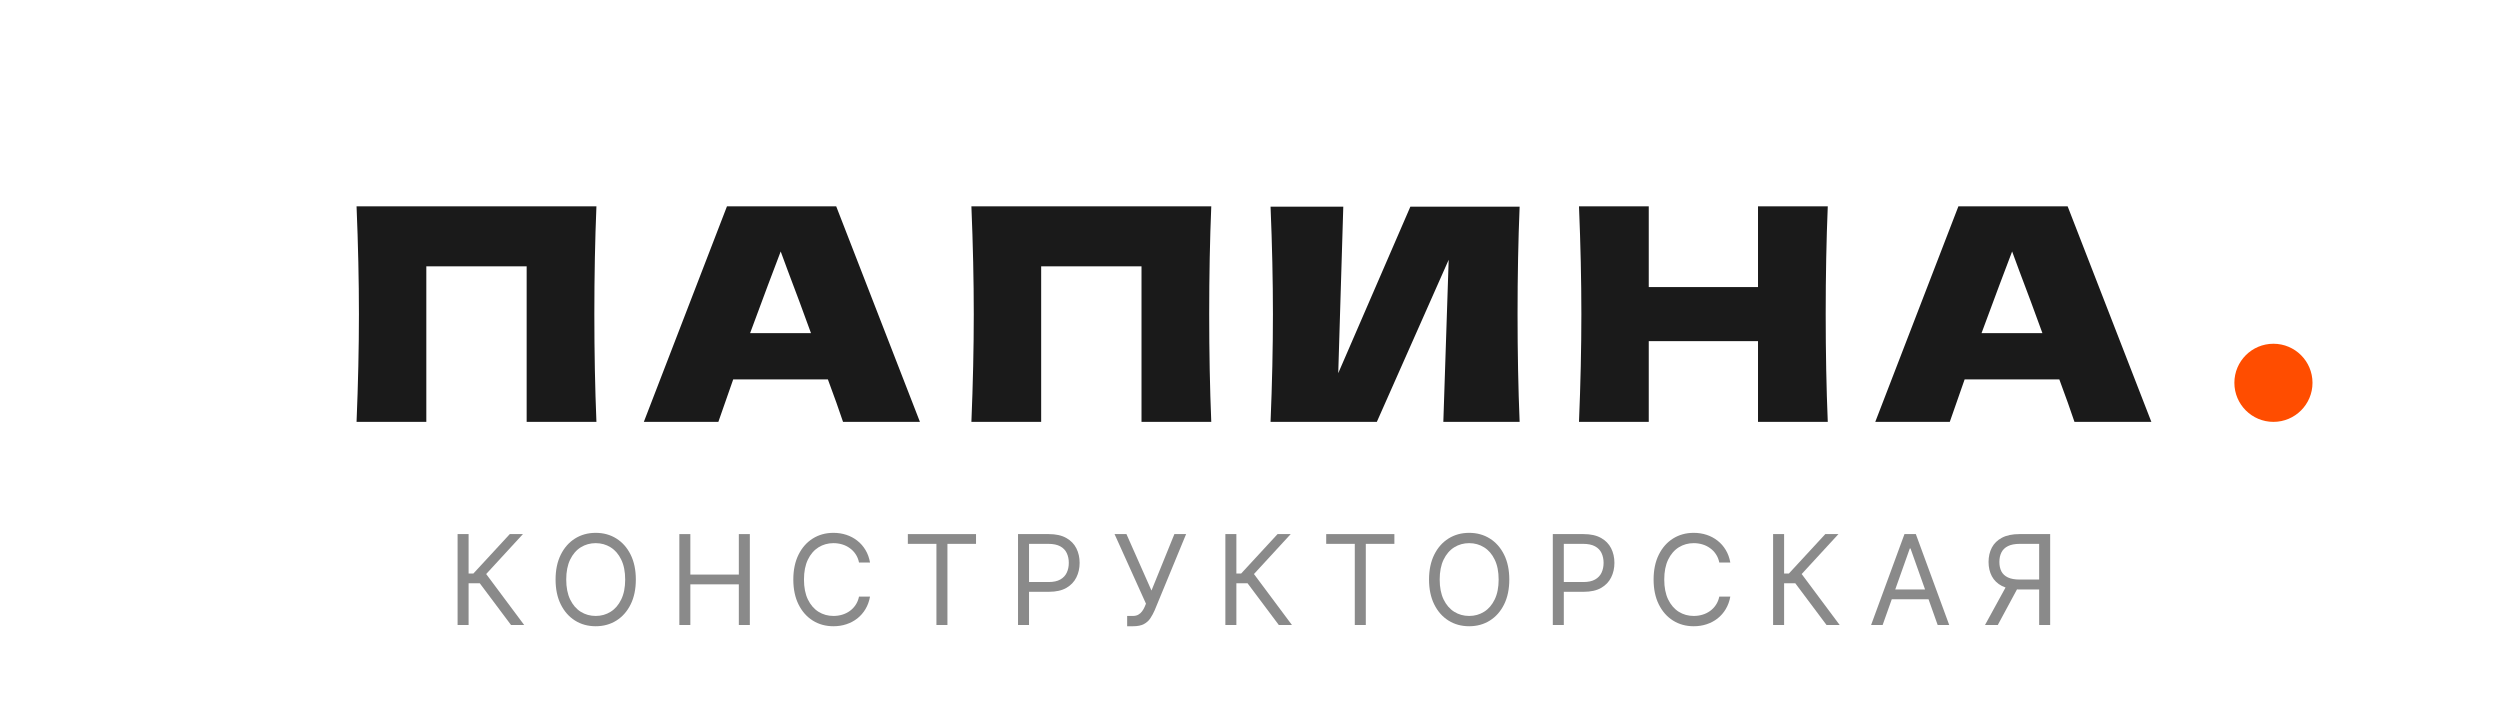
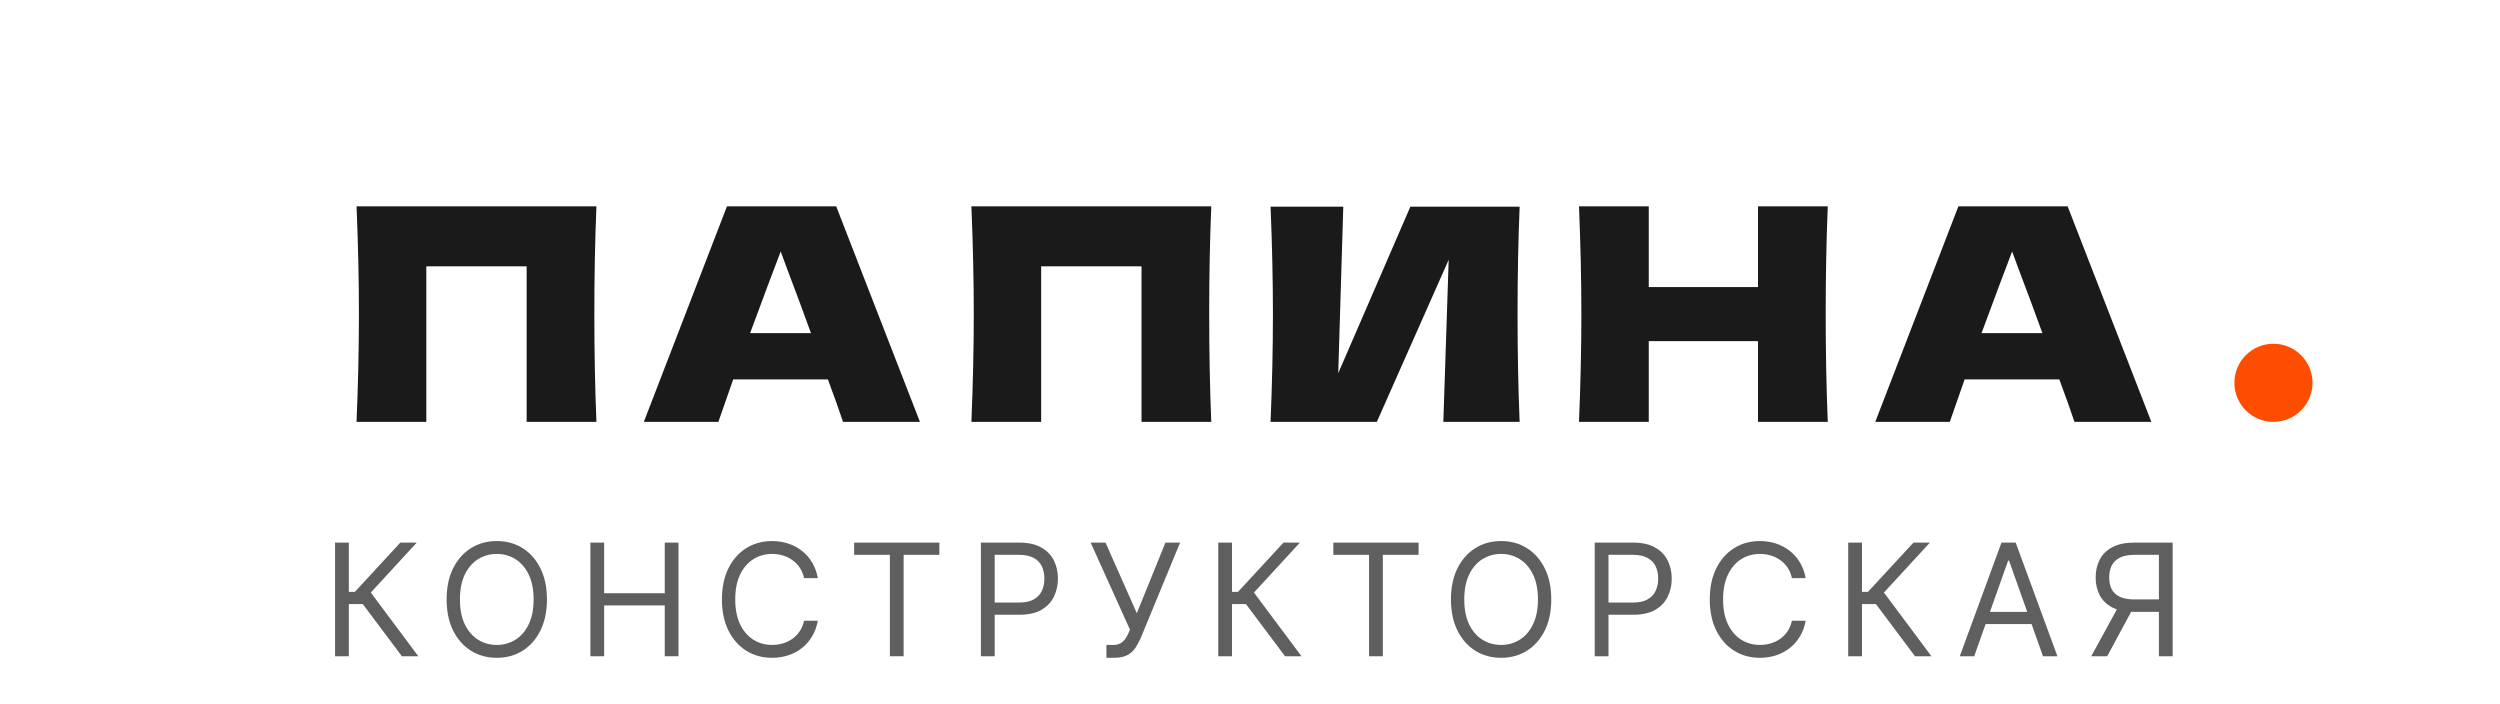
<svg xmlns="http://www.w3.org/2000/svg" width="320" height="90" viewBox="0 0 320 90" fill="none">
  <path d="M265.532 54C265.05 52.556 264.404 50.745 263.594 48.566H251.472L249.572 54H240.034L250.674 26.412H264.658L275.374 54H265.532ZM261.428 42.638C260.465 39.978 259.477 37.318 258.464 34.658L257.552 32.188C256.665 34.493 255.36 37.977 253.638 42.638H261.428Z" fill="#1A1A1A" />
  <path d="M233.955 26.412C233.778 30.693 233.689 35.291 233.689 40.206C233.689 45.121 233.778 49.719 233.955 54H225.025V43.664H211.041V54H202.111C202.314 49.085 202.415 44.487 202.415 40.206C202.415 35.925 202.314 31.327 202.111 26.412H211.041V36.748H225.025V26.412H233.955Z" fill="#1A1A1A" />
  <path d="M171.941 26.45L171.295 47.768L180.529 26.45H194.513C194.336 30.731 194.247 35.317 194.247 40.206C194.247 45.121 194.336 49.719 194.513 54H184.747L185.431 33.252L176.235 54H162.631C162.834 49.085 162.935 44.487 162.935 40.206C162.935 35.95 162.834 31.365 162.631 26.45H171.941Z" fill="#1A1A1A" />
  <path d="M155.043 26.412C154.865 30.693 154.777 35.291 154.777 40.206C154.777 45.121 154.865 49.719 155.043 54H146.113V34.088H133.269V54H124.339C124.541 49.085 124.643 44.487 124.643 40.206C124.643 35.925 124.541 31.327 124.339 26.412H155.043Z" fill="#1A1A1A" />
  <path d="M107.909 54C107.428 52.556 106.782 50.745 105.971 48.566H93.849L91.949 54H82.411L93.051 26.412H107.035L117.751 54H107.909ZM103.805 42.638C102.842 39.978 101.854 37.318 100.841 34.658L99.929 32.188C99.042 34.493 97.738 37.977 96.015 42.638H103.805Z" fill="#1A1A1A" />
  <path d="M76.343 26.412C76.165 30.693 76.076 35.291 76.076 40.206C76.076 45.121 76.165 49.719 76.343 54H67.412V34.088H54.569V54H45.639C45.841 49.085 45.943 44.487 45.943 40.206C45.943 35.925 45.841 31.327 45.639 26.412H76.343Z" fill="#1A1A1A" />
-   <circle cx="291" cy="49" r="5" fill="#FF4D00">
+   <path d="M291 54C293.761 54 296 51.761 296 49C296 46.239 293.761 44 291 44C288.239 44 286 46.239 286 49C286 51.761 288.239 54 291 54Z" fill="#FF4D00">
    <animate attributeName="opacity" values="1;0.3;1" dur="2.5s" repeatCount="indefinite" />
-   </circle>
-   <path d="M262.421 80H261.012V69.614H258.535C257.906 69.614 257.4 69.71 257.018 69.903C256.635 70.093 256.357 70.362 256.183 70.71C256.008 71.059 255.921 71.466 255.921 71.932C255.921 72.398 256.007 72.799 256.177 73.136C256.351 73.47 256.628 73.727 257.007 73.909C257.389 74.091 257.891 74.182 258.512 74.182H261.649V75.455H258.467C257.565 75.455 256.825 75.305 256.245 75.006C255.666 74.703 255.236 74.286 254.955 73.756C254.675 73.225 254.535 72.617 254.535 71.932C254.535 71.246 254.675 70.635 254.955 70.097C255.236 69.559 255.668 69.136 256.251 68.83C256.834 68.519 257.58 68.364 258.489 68.364H262.421V80ZM256.944 74.773H258.535L255.717 80H254.08L256.944 74.773Z" fill="#8A8A8A" />
-   <path d="M240.977 80H239.5L243.772 68.364H245.227L249.5 80H248.022L244.545 70.205H244.454L240.977 80ZM241.522 75.455H247.477V76.705H241.522V75.455Z" fill="#8A8A8A" />
-   <path d="M233.797 80L229.797 74.659H228.365V80H226.956V68.364H228.365V73.409H228.979L233.638 68.364H235.32L230.615 73.477L235.479 80H233.797Z" fill="#8A8A8A" />
-   <path d="M221.479 72H220.07C219.987 71.595 219.841 71.239 219.632 70.932C219.428 70.625 219.178 70.367 218.882 70.159C218.591 69.947 218.267 69.788 217.911 69.682C217.555 69.576 217.184 69.523 216.797 69.523C216.093 69.523 215.454 69.701 214.882 70.057C214.314 70.413 213.862 70.938 213.524 71.631C213.191 72.324 213.024 73.174 213.024 74.182C213.024 75.189 213.191 76.04 213.524 76.733C213.862 77.426 214.314 77.951 214.882 78.307C215.454 78.663 216.093 78.841 216.797 78.841C217.184 78.841 217.555 78.788 217.911 78.682C218.267 78.576 218.591 78.418 218.882 78.21C219.178 77.998 219.428 77.739 219.632 77.432C219.841 77.121 219.987 76.765 220.07 76.364H221.479C221.373 76.958 221.18 77.49 220.899 77.96C220.619 78.43 220.271 78.829 219.854 79.159C219.437 79.485 218.97 79.733 218.451 79.903C217.935 80.074 217.384 80.159 216.797 80.159C215.805 80.159 214.922 79.917 214.149 79.432C213.377 78.947 212.769 78.258 212.326 77.364C211.882 76.47 211.661 75.409 211.661 74.182C211.661 72.954 211.882 71.894 212.326 71C212.769 70.106 213.377 69.417 214.149 68.932C214.922 68.447 215.805 68.204 216.797 68.204C217.384 68.204 217.935 68.29 218.451 68.46C218.97 68.631 219.437 68.881 219.854 69.21C220.271 69.536 220.619 69.934 220.899 70.403C221.18 70.869 221.373 71.401 221.479 72Z" fill="#8A8A8A" />
-   <path d="M198.759 80V68.364H202.691C203.604 68.364 204.35 68.528 204.93 68.858C205.513 69.184 205.945 69.625 206.225 70.182C206.505 70.739 206.645 71.36 206.645 72.046C206.645 72.731 206.505 73.354 206.225 73.915C205.948 74.475 205.52 74.922 204.941 75.256C204.361 75.585 203.619 75.75 202.714 75.75H199.895V74.5H202.668C203.293 74.5 203.795 74.392 204.174 74.176C204.553 73.96 204.827 73.669 204.998 73.301C205.172 72.93 205.259 72.511 205.259 72.046C205.259 71.58 205.172 71.163 204.998 70.796C204.827 70.428 204.551 70.14 204.168 69.932C203.786 69.72 203.278 69.614 202.645 69.614H200.168V80H198.759Z" fill="#8A8A8A" />
-   <path d="M193.19 74.182C193.19 75.409 192.968 76.47 192.525 77.364C192.082 78.258 191.474 78.947 190.701 79.432C189.928 79.917 189.046 80.159 188.053 80.159C187.061 80.159 186.178 79.917 185.406 79.432C184.633 78.947 184.025 78.258 183.582 77.364C183.139 76.47 182.917 75.409 182.917 74.182C182.917 72.954 183.139 71.894 183.582 71C184.025 70.106 184.633 69.417 185.406 68.932C186.178 68.447 187.061 68.204 188.053 68.204C189.046 68.204 189.928 68.447 190.701 68.932C191.474 69.417 192.082 70.106 192.525 71C192.968 71.894 193.19 72.954 193.19 74.182ZM191.826 74.182C191.826 73.174 191.658 72.324 191.32 71.631C190.987 70.938 190.534 70.413 189.962 70.057C189.394 69.701 188.758 69.523 188.053 69.523C187.349 69.523 186.711 69.701 186.139 70.057C185.57 70.413 185.118 70.938 184.781 71.631C184.447 72.324 184.281 73.174 184.281 74.182C184.281 75.189 184.447 76.04 184.781 76.733C185.118 77.426 185.57 77.951 186.139 78.307C186.711 78.663 187.349 78.841 188.053 78.841C188.758 78.841 189.394 78.663 189.962 78.307C190.534 77.951 190.987 77.426 191.32 76.733C191.658 76.04 191.826 75.189 191.826 74.182Z" fill="#8A8A8A" />
-   <path d="M169.754 69.614V68.364H178.481V69.614H174.822V80H173.413V69.614H169.754Z" fill="#8A8A8A" />
-   <path d="M163.688 80L159.688 74.659H158.256V80H156.847V68.364H158.256V73.409H158.869L163.528 68.364H165.21L160.506 73.477L165.369 80H163.688Z" fill="#8A8A8A" />
-   <path d="M144.276 80.159V78.841H145.003C145.283 78.841 145.518 78.786 145.708 78.676C145.901 78.566 146.06 78.424 146.185 78.25C146.314 78.076 146.42 77.894 146.503 77.705L146.685 77.273L142.662 68.364H144.185L147.389 75.591L150.321 68.364H151.821L147.799 78.114C147.639 78.477 147.458 78.814 147.253 79.125C147.052 79.436 146.778 79.686 146.429 79.875C146.085 80.064 145.617 80.159 145.026 80.159H144.276Z" fill="#8A8A8A" />
-   <path d="M130.306 80V68.364H134.238C135.151 68.364 135.897 68.528 136.476 68.858C137.06 69.184 137.492 69.625 137.772 70.182C138.052 70.739 138.192 71.36 138.192 72.046C138.192 72.731 138.052 73.354 137.772 73.915C137.495 74.475 137.067 74.922 136.488 75.256C135.908 75.585 135.166 75.75 134.261 75.75H131.442V74.5H134.215C134.84 74.5 135.342 74.392 135.721 74.176C136.1 73.96 136.374 73.669 136.545 73.301C136.719 72.93 136.806 72.511 136.806 72.046C136.806 71.58 136.719 71.163 136.545 70.796C136.374 70.428 136.098 70.14 135.715 69.932C135.332 69.72 134.825 69.614 134.192 69.614H131.715V80H130.306Z" fill="#8A8A8A" />
-   <path d="M116.204 69.614V68.364H124.931V69.614H121.272V80H119.863V69.614H116.204Z" fill="#8A8A8A" />
-   <path d="M111.363 72H109.954C109.871 71.595 109.725 71.239 109.517 70.932C109.312 70.625 109.062 70.367 108.767 70.159C108.475 69.947 108.151 69.788 107.795 69.682C107.439 69.576 107.068 69.523 106.682 69.523C105.977 69.523 105.339 69.701 104.767 70.057C104.199 70.413 103.746 70.938 103.409 71.631C103.075 72.324 102.909 73.174 102.909 74.182C102.909 75.189 103.075 76.04 103.409 76.733C103.746 77.426 104.199 77.951 104.767 78.307C105.339 78.663 105.977 78.841 106.682 78.841C107.068 78.841 107.439 78.788 107.795 78.682C108.151 78.576 108.475 78.418 108.767 78.21C109.062 77.998 109.312 77.739 109.517 77.432C109.725 77.121 109.871 76.765 109.954 76.364H111.363C111.257 76.958 111.064 77.49 110.784 77.96C110.504 78.43 110.155 78.829 109.738 79.159C109.322 79.485 108.854 79.733 108.335 79.903C107.82 80.074 107.269 80.159 106.682 80.159C105.689 80.159 104.807 79.917 104.034 79.432C103.261 78.947 102.653 78.258 102.21 77.364C101.767 76.47 101.545 75.409 101.545 74.182C101.545 72.954 101.767 71.894 102.21 71C102.653 70.106 103.261 69.417 104.034 68.932C104.807 68.447 105.689 68.204 106.682 68.204C107.269 68.204 107.82 68.29 108.335 68.46C108.854 68.631 109.322 68.881 109.738 69.21C110.155 69.536 110.504 69.934 110.784 70.403C111.064 70.869 111.257 71.401 111.363 72Z" fill="#8A8A8A" />
-   <path d="M86.956 80V68.364H88.365V73.546H94.57V68.364H95.979V80H94.57V74.796H88.365V80H86.956Z" fill="#8A8A8A" />
-   <path d="M81.387 74.182C81.387 75.409 81.165 76.47 80.722 77.364C80.279 78.258 79.671 78.947 78.898 79.432C78.125 79.917 77.243 80.159 76.25 80.159C75.258 80.159 74.375 79.917 73.603 79.432C72.83 78.947 72.222 78.258 71.779 77.364C71.335 76.47 71.114 75.409 71.114 74.182C71.114 72.954 71.335 71.894 71.779 71C72.222 70.106 72.83 69.417 73.603 68.932C74.375 68.447 75.258 68.204 76.25 68.204C77.243 68.204 78.125 68.447 78.898 68.932C79.671 69.417 80.279 70.106 80.722 71C81.165 71.894 81.387 72.954 81.387 74.182ZM80.023 74.182C80.023 73.174 79.855 72.324 79.517 71.631C79.184 70.938 78.731 70.413 78.159 70.057C77.591 69.701 76.955 69.523 76.25 69.523C75.546 69.523 74.907 69.701 74.335 70.057C73.767 70.413 73.315 70.938 72.978 71.631C72.644 72.324 72.478 73.174 72.478 74.182C72.478 75.189 72.644 76.04 72.978 76.733C73.315 77.426 73.767 77.951 74.335 78.307C74.907 78.663 75.546 78.841 76.25 78.841C76.955 78.841 77.591 78.663 78.159 78.307C78.731 77.951 79.184 77.426 79.517 76.733C79.855 76.04 80.023 75.189 80.023 74.182Z" fill="#8A8A8A" />
-   <path d="M65.412 80L61.413 74.659H59.981V80H58.572V68.364H59.981V73.409H60.594L65.253 68.364H66.935L62.231 73.477L67.094 80H65.412Z" fill="#8A8A8A" />
+   </path>
+   <path d="M278.102 84H276.34V71.017H273.244C272.458 71.017 271.826 71.138 271.347 71.379C270.869 71.616 270.521 71.952 270.303 72.388C270.086 72.823 269.977 73.332 269.977 73.915C269.977 74.497 270.083 74.999 270.296 75.421C270.514 75.837 270.86 76.159 271.333 76.386C271.811 76.614 272.439 76.727 273.215 76.727H277.136V78.318H273.158C272.032 78.318 271.106 78.131 270.381 77.757C269.657 77.378 269.12 76.858 268.769 76.195C268.419 75.532 268.244 74.772 268.244 73.915C268.244 73.058 268.419 72.293 268.769 71.621C269.12 70.948 269.659 70.421 270.389 70.037C271.118 69.649 272.05 69.454 273.187 69.454H278.102V84ZM271.255 77.466H273.244L269.721 84H267.675L271.255 77.466Z" fill="#5F5F5F" />
+   <path d="M252.696 84H250.85L256.191 69.454H258.009L263.35 84H261.503L257.156 71.756H257.043L252.696 84ZM253.378 78.318H260.821V79.881H253.378V78.318Z" fill="#5F5F5F" />
+   <path d="M245.121 84L240.121 77.324H238.331V84H236.57V69.454H238.331V75.761H239.098L244.922 69.454H247.024L241.144 75.847L247.223 84H245.121Z" fill="#5F5F5F" />
+   <path d="M231.124 74H229.362C229.258 73.493 229.076 73.048 228.816 72.665C228.56 72.281 228.247 71.959 227.878 71.699C227.513 71.434 227.109 71.235 226.664 71.102C226.218 70.97 225.754 70.903 225.271 70.903C224.391 70.903 223.593 71.126 222.878 71.571C222.168 72.016 221.602 72.672 221.181 73.538C220.764 74.405 220.556 75.468 220.556 76.727C220.556 77.987 220.764 79.05 221.181 79.916C221.602 80.783 222.168 81.438 222.878 81.883C223.593 82.329 224.391 82.551 225.271 82.551C225.754 82.551 226.218 82.485 226.664 82.352C227.109 82.22 227.513 82.023 227.878 81.763C228.247 81.498 228.56 81.173 228.816 80.79C229.076 80.401 229.258 79.956 229.362 79.454H231.124C230.991 80.198 230.75 80.863 230.399 81.45C230.049 82.037 229.613 82.537 229.092 82.949C228.572 83.356 227.987 83.666 227.338 83.879C226.694 84.092 226.005 84.199 225.271 84.199C224.031 84.199 222.928 83.896 221.962 83.29C220.996 82.684 220.236 81.822 219.682 80.704C219.128 79.587 218.851 78.261 218.851 76.727C218.851 75.193 219.128 73.867 219.682 72.75C220.236 71.633 220.996 70.771 221.962 70.165C222.928 69.559 224.031 69.256 225.271 69.256C226.005 69.256 226.694 69.362 227.338 69.575C227.987 69.788 228.572 70.101 229.092 70.513C229.613 70.92 230.049 71.417 230.399 72.004C230.75 72.587 230.991 73.252 231.124 74Z" fill="#5F5F5F" />
+   <path d="M204.124 84V69.454H209.039C210.18 69.454 211.112 69.66 211.837 70.072C212.566 70.48 213.106 71.031 213.456 71.727C213.807 72.423 213.982 73.2 213.982 74.057C213.982 74.914 213.807 75.693 213.456 76.394C213.111 77.094 212.576 77.653 211.851 78.07C211.127 78.481 210.199 78.688 209.067 78.688H205.544V77.125H209.01C209.791 77.125 210.419 76.99 210.892 76.72C211.366 76.45 211.709 76.086 211.922 75.626C212.14 75.162 212.249 74.639 212.249 74.057C212.249 73.474 212.14 72.954 211.922 72.494C211.709 72.035 211.363 71.675 210.885 71.415C210.407 71.15 209.773 71.017 208.982 71.017H205.885V84H204.124Z" fill="#5F5F5F" />
+   <path d="M198.562 76.727C198.562 78.261 198.285 79.587 197.731 80.704C197.177 81.822 196.417 82.684 195.451 83.29C194.486 83.896 193.382 84.199 192.142 84.199C190.901 84.199 189.798 83.896 188.832 83.29C187.866 82.684 187.106 81.822 186.552 80.704C185.998 79.587 185.721 78.261 185.721 76.727C185.721 75.193 185.998 73.867 186.552 72.75C187.106 71.633 187.866 70.771 188.832 70.165C189.798 69.559 190.901 69.256 192.142 69.256C193.382 69.256 194.486 69.559 195.451 70.165C196.417 70.771 197.177 71.633 197.731 72.75C198.285 73.867 198.562 75.193 198.562 76.727ZM196.858 76.727C196.858 75.468 196.647 74.405 196.226 73.538C195.809 72.672 195.243 72.016 194.528 71.571C193.818 71.126 193.022 70.903 192.142 70.903C191.261 70.903 190.463 71.126 189.748 71.571C189.038 72.016 188.472 72.672 188.051 73.538C187.634 74.405 187.426 75.468 187.426 76.727C187.426 77.987 187.634 79.05 188.051 79.916C188.472 80.783 189.038 81.438 189.748 81.883C190.463 82.329 191.261 82.551 192.142 82.551C193.022 82.551 193.818 82.329 194.528 81.883C195.243 81.438 195.809 80.783 196.226 79.916C196.647 79.05 196.858 77.987 196.858 76.727Z" fill="#5F5F5F" />
+   <path d="M170.667 71.017V69.454H181.577V71.017H177.003V84H175.241V71.017H170.667Z" fill="#5F5F5F" />
+   <path d="M164.484 84L159.484 77.324H157.695V84H155.933V69.454H157.695V75.761H158.462L164.286 69.454H166.388L160.507 75.847L166.587 84H164.484Z" fill="#5F5F5F" />
+   <path d="M141.62 84.199V82.551H142.529C142.879 82.551 143.173 82.483 143.41 82.345C143.651 82.208 143.85 82.03 144.006 81.812C144.167 81.595 144.3 81.367 144.404 81.131L144.631 80.591L139.603 69.454H141.506L145.512 78.489L149.177 69.454H151.052L146.023 81.642C145.824 82.097 145.597 82.518 145.341 82.906C145.09 83.294 144.747 83.607 144.312 83.844C143.881 84.081 143.296 84.199 142.557 84.199H141.62Z" fill="#5F5F5F" />
+   <path d="M125.557 84V69.454H130.472C131.613 69.454 132.546 69.66 133.271 70.072C134 70.48 134.539 71.031 134.89 71.727C135.24 72.423 135.415 73.2 135.415 74.057C135.415 74.914 135.24 75.693 134.89 76.394C134.544 77.094 134.009 77.653 133.285 78.07C132.56 78.481 131.632 78.688 130.501 78.688H126.978V77.125H130.444C131.225 77.125 131.852 76.99 132.326 76.72C132.799 76.45 133.143 76.086 133.356 75.626C133.574 75.162 133.682 74.639 133.682 74.057C133.682 73.474 133.574 72.954 133.356 72.494C133.143 72.035 132.797 71.675 132.319 71.415C131.841 71.15 131.206 71.017 130.415 71.017H127.319V84H125.557Z" fill="#5F5F5F" />
+   <path d="M109.33 71.017V69.454H120.239V71.017H115.665V84H113.904V71.017H109.33Z" fill="#5F5F5F" />
+   <path d="M104.679 74H102.918C102.814 73.493 102.631 73.048 102.371 72.665C102.115 72.281 101.803 71.959 101.433 71.699C101.069 71.434 100.664 71.235 100.219 71.102C99.774 70.97 99.31 70.903 98.827 70.903C97.946 70.903 97.148 71.126 96.433 71.571C95.723 72.016 95.157 72.672 94.736 73.538C94.319 74.405 94.111 75.468 94.111 76.727C94.111 77.987 94.319 79.05 94.736 79.916C95.157 80.783 95.723 81.438 96.433 81.883C97.148 82.329 97.946 82.551 98.827 82.551C99.31 82.551 99.774 82.485 100.219 82.352C100.664 82.22 101.069 82.023 101.433 81.763C101.803 81.498 102.115 81.173 102.371 80.79C102.631 80.401 102.814 79.956 102.918 79.454H104.679C104.547 80.198 104.305 80.863 103.955 81.45C103.604 82.037 103.169 82.537 102.648 82.949C102.127 83.356 101.542 83.666 100.894 83.879C100.25 84.092 99.561 84.199 98.827 84.199C97.586 84.199 96.483 83.896 95.517 83.29C94.551 82.684 93.791 81.822 93.237 80.704C92.683 79.587 92.406 78.261 92.406 76.727C92.406 75.193 92.683 73.867 93.237 72.75C93.791 71.633 94.551 70.771 95.517 70.165C96.483 69.559 97.586 69.256 98.827 69.256C99.561 69.256 100.25 69.362 100.894 69.575C101.542 69.788 102.127 70.101 102.648 70.513C103.169 70.92 103.604 71.417 103.955 72.004C104.305 72.587 104.547 73.252 104.679 74Z" fill="#5F5F5F" />
+   <path d="M75.57 84V69.454H77.331V75.932H85.087V69.454H86.848V84H85.087V77.494H77.331V84H75.57Z" fill="#5F5F5F" />
+   <path d="M70.008 76.727C70.008 78.261 69.731 79.587 69.177 80.704C68.623 81.822 67.863 82.684 66.897 83.29C65.932 83.896 64.828 84.199 63.588 84.199C62.347 84.199 61.244 83.896 60.278 83.29C59.312 82.684 58.552 81.822 57.998 80.704C57.444 79.587 57.167 78.261 57.167 76.727C57.167 75.193 57.444 73.867 57.998 72.75C58.552 71.633 59.312 70.771 60.278 70.165C61.244 69.559 62.347 69.256 63.588 69.256C64.828 69.256 65.932 69.559 66.897 70.165C67.863 70.771 68.623 71.633 69.177 72.75C69.731 73.867 70.008 75.193 70.008 76.727ZM68.304 76.727C68.304 75.468 68.093 74.405 67.672 73.538C67.255 72.672 66.689 72.016 65.974 71.571C65.264 71.126 64.469 70.903 63.588 70.903C62.707 70.903 61.909 71.126 61.194 71.571C60.484 72.016 59.918 72.672 59.497 73.538C59.08 74.405 58.872 75.468 58.872 76.727C58.872 77.987 59.08 79.05 59.497 79.916C59.918 80.783 60.484 81.438 61.194 81.883C61.909 82.329 62.707 82.551 63.588 82.551C64.469 82.551 65.264 82.329 65.974 81.883C66.689 81.438 67.255 80.783 67.672 79.916C68.093 79.05 68.304 77.987 68.304 76.727Z" fill="#5F5F5F" />
+   <path d="M51.441 84L46.441 77.324H44.651V84H42.889V69.454H44.651V75.761H45.418L51.242 69.454H53.344L47.463 75.847L53.543 84H51.441Z" fill="#5F5F5F" />
</svg>
